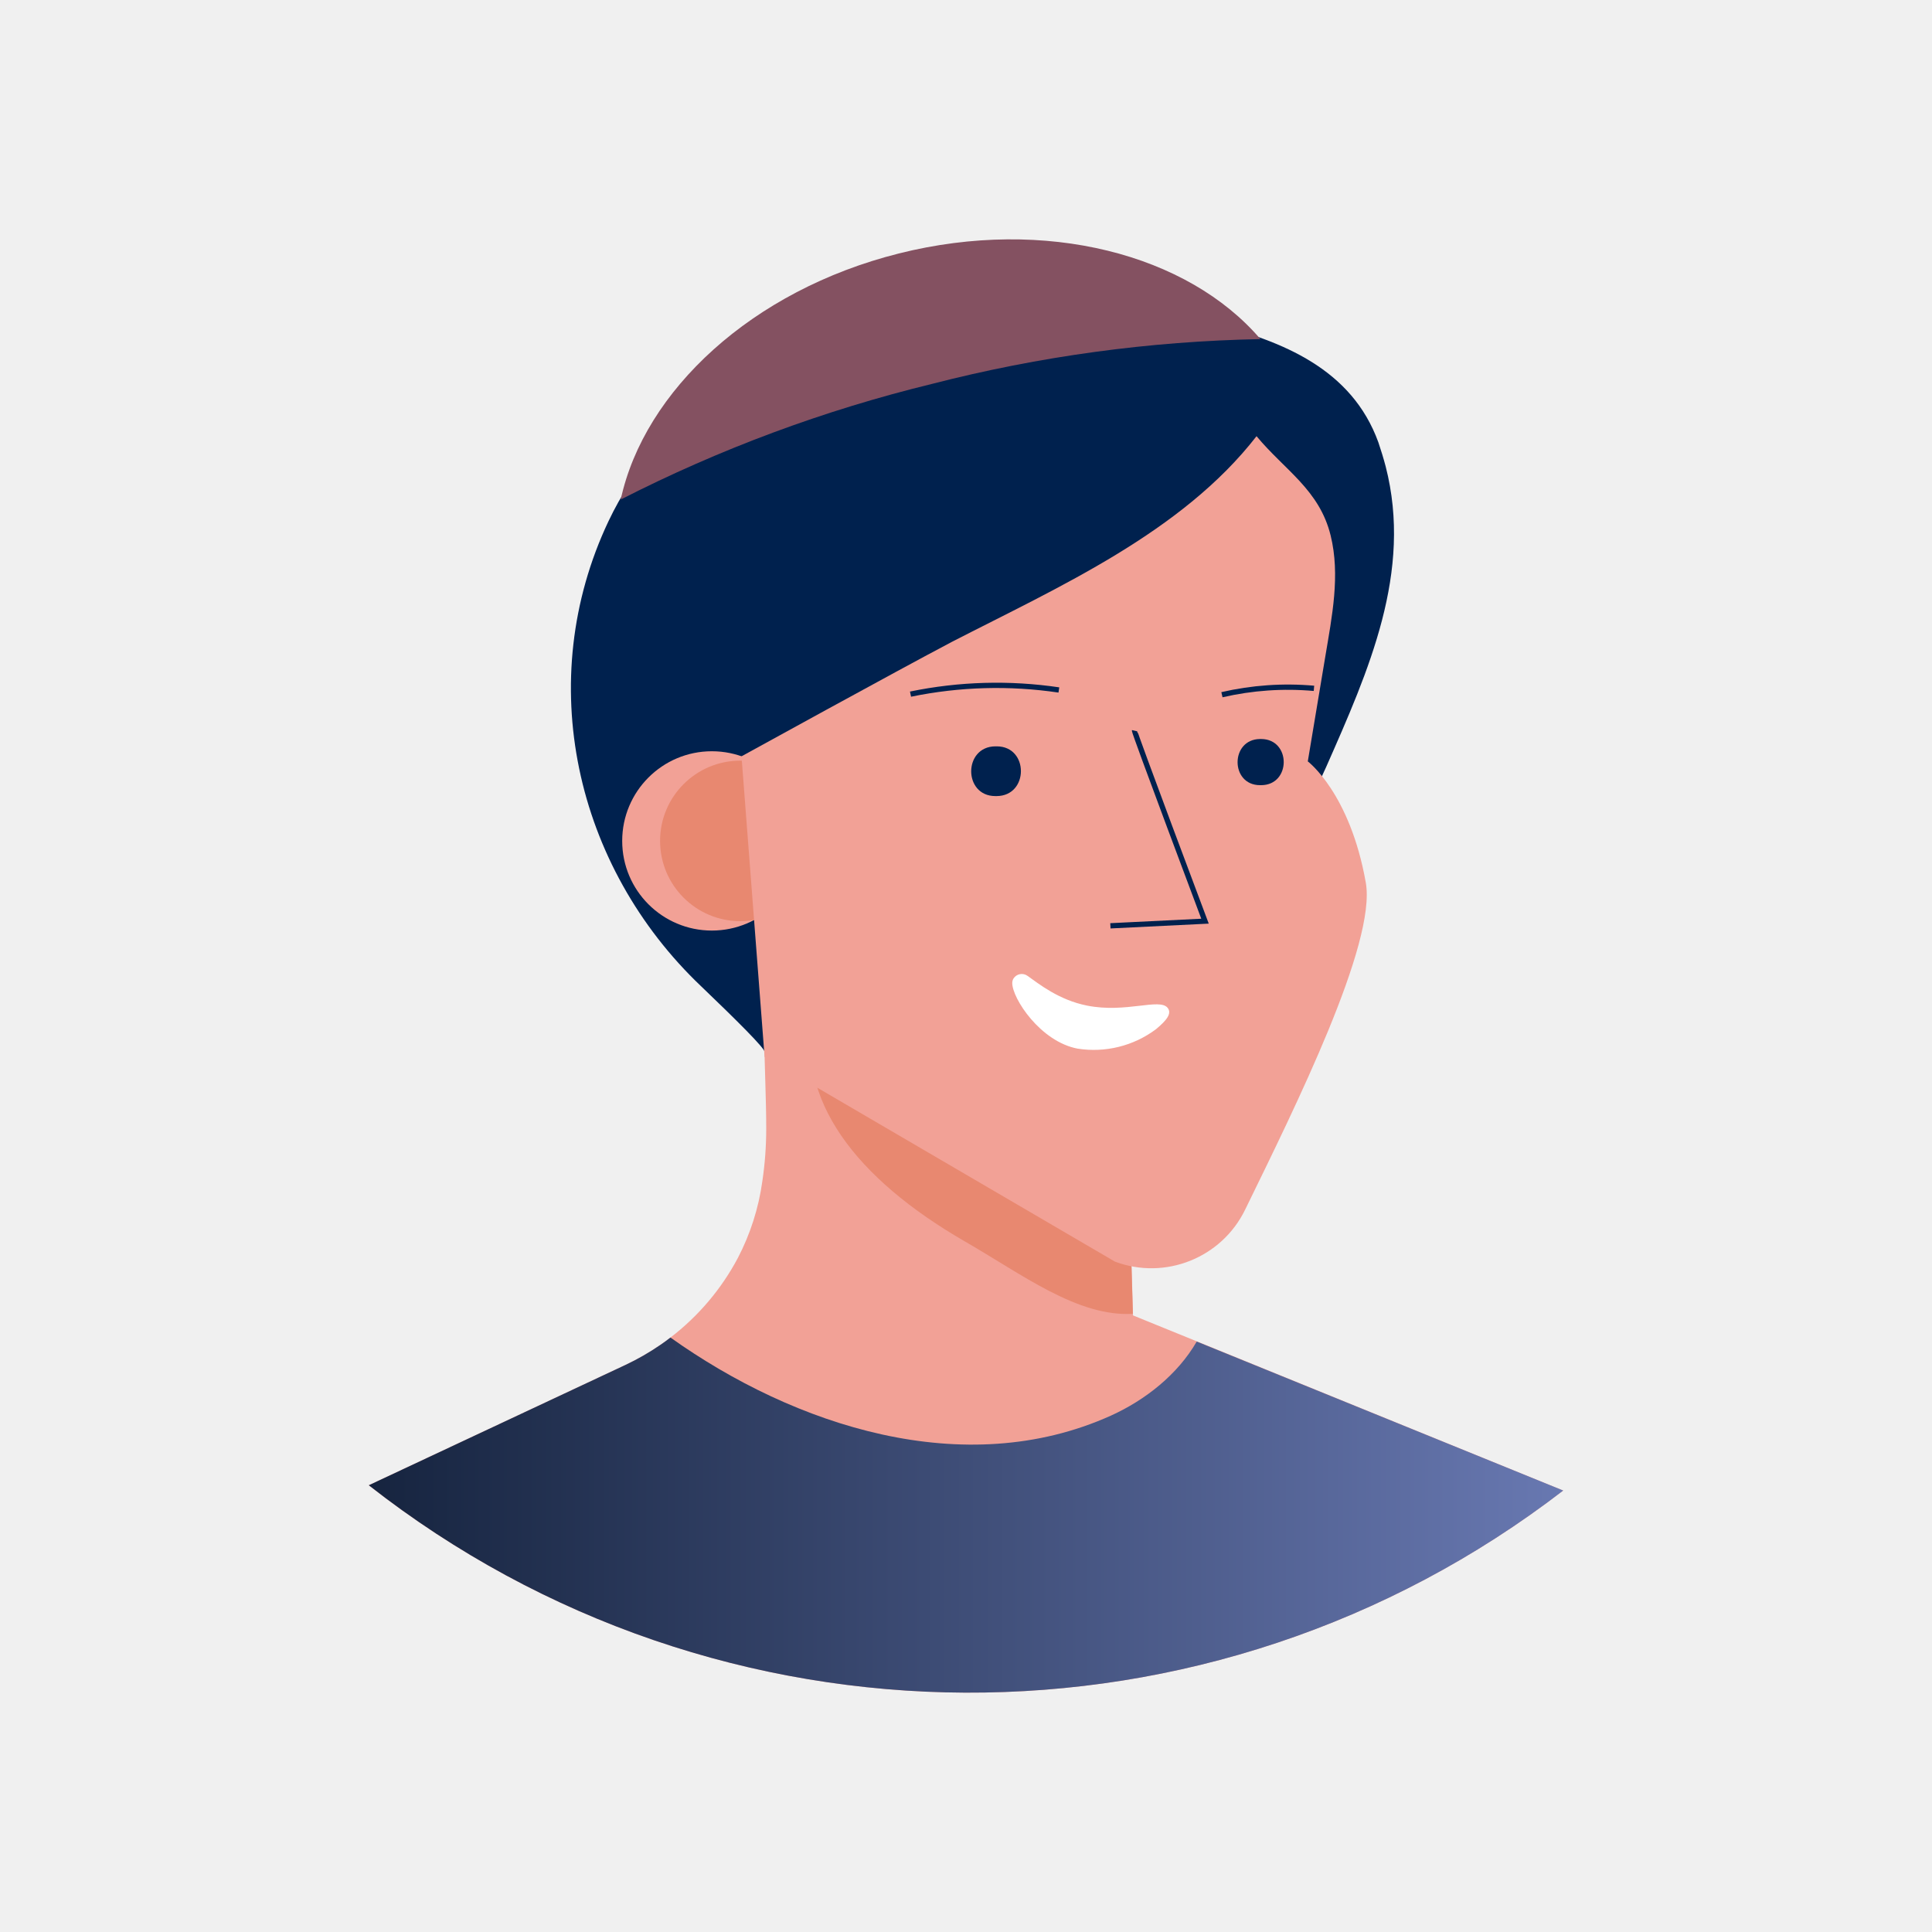
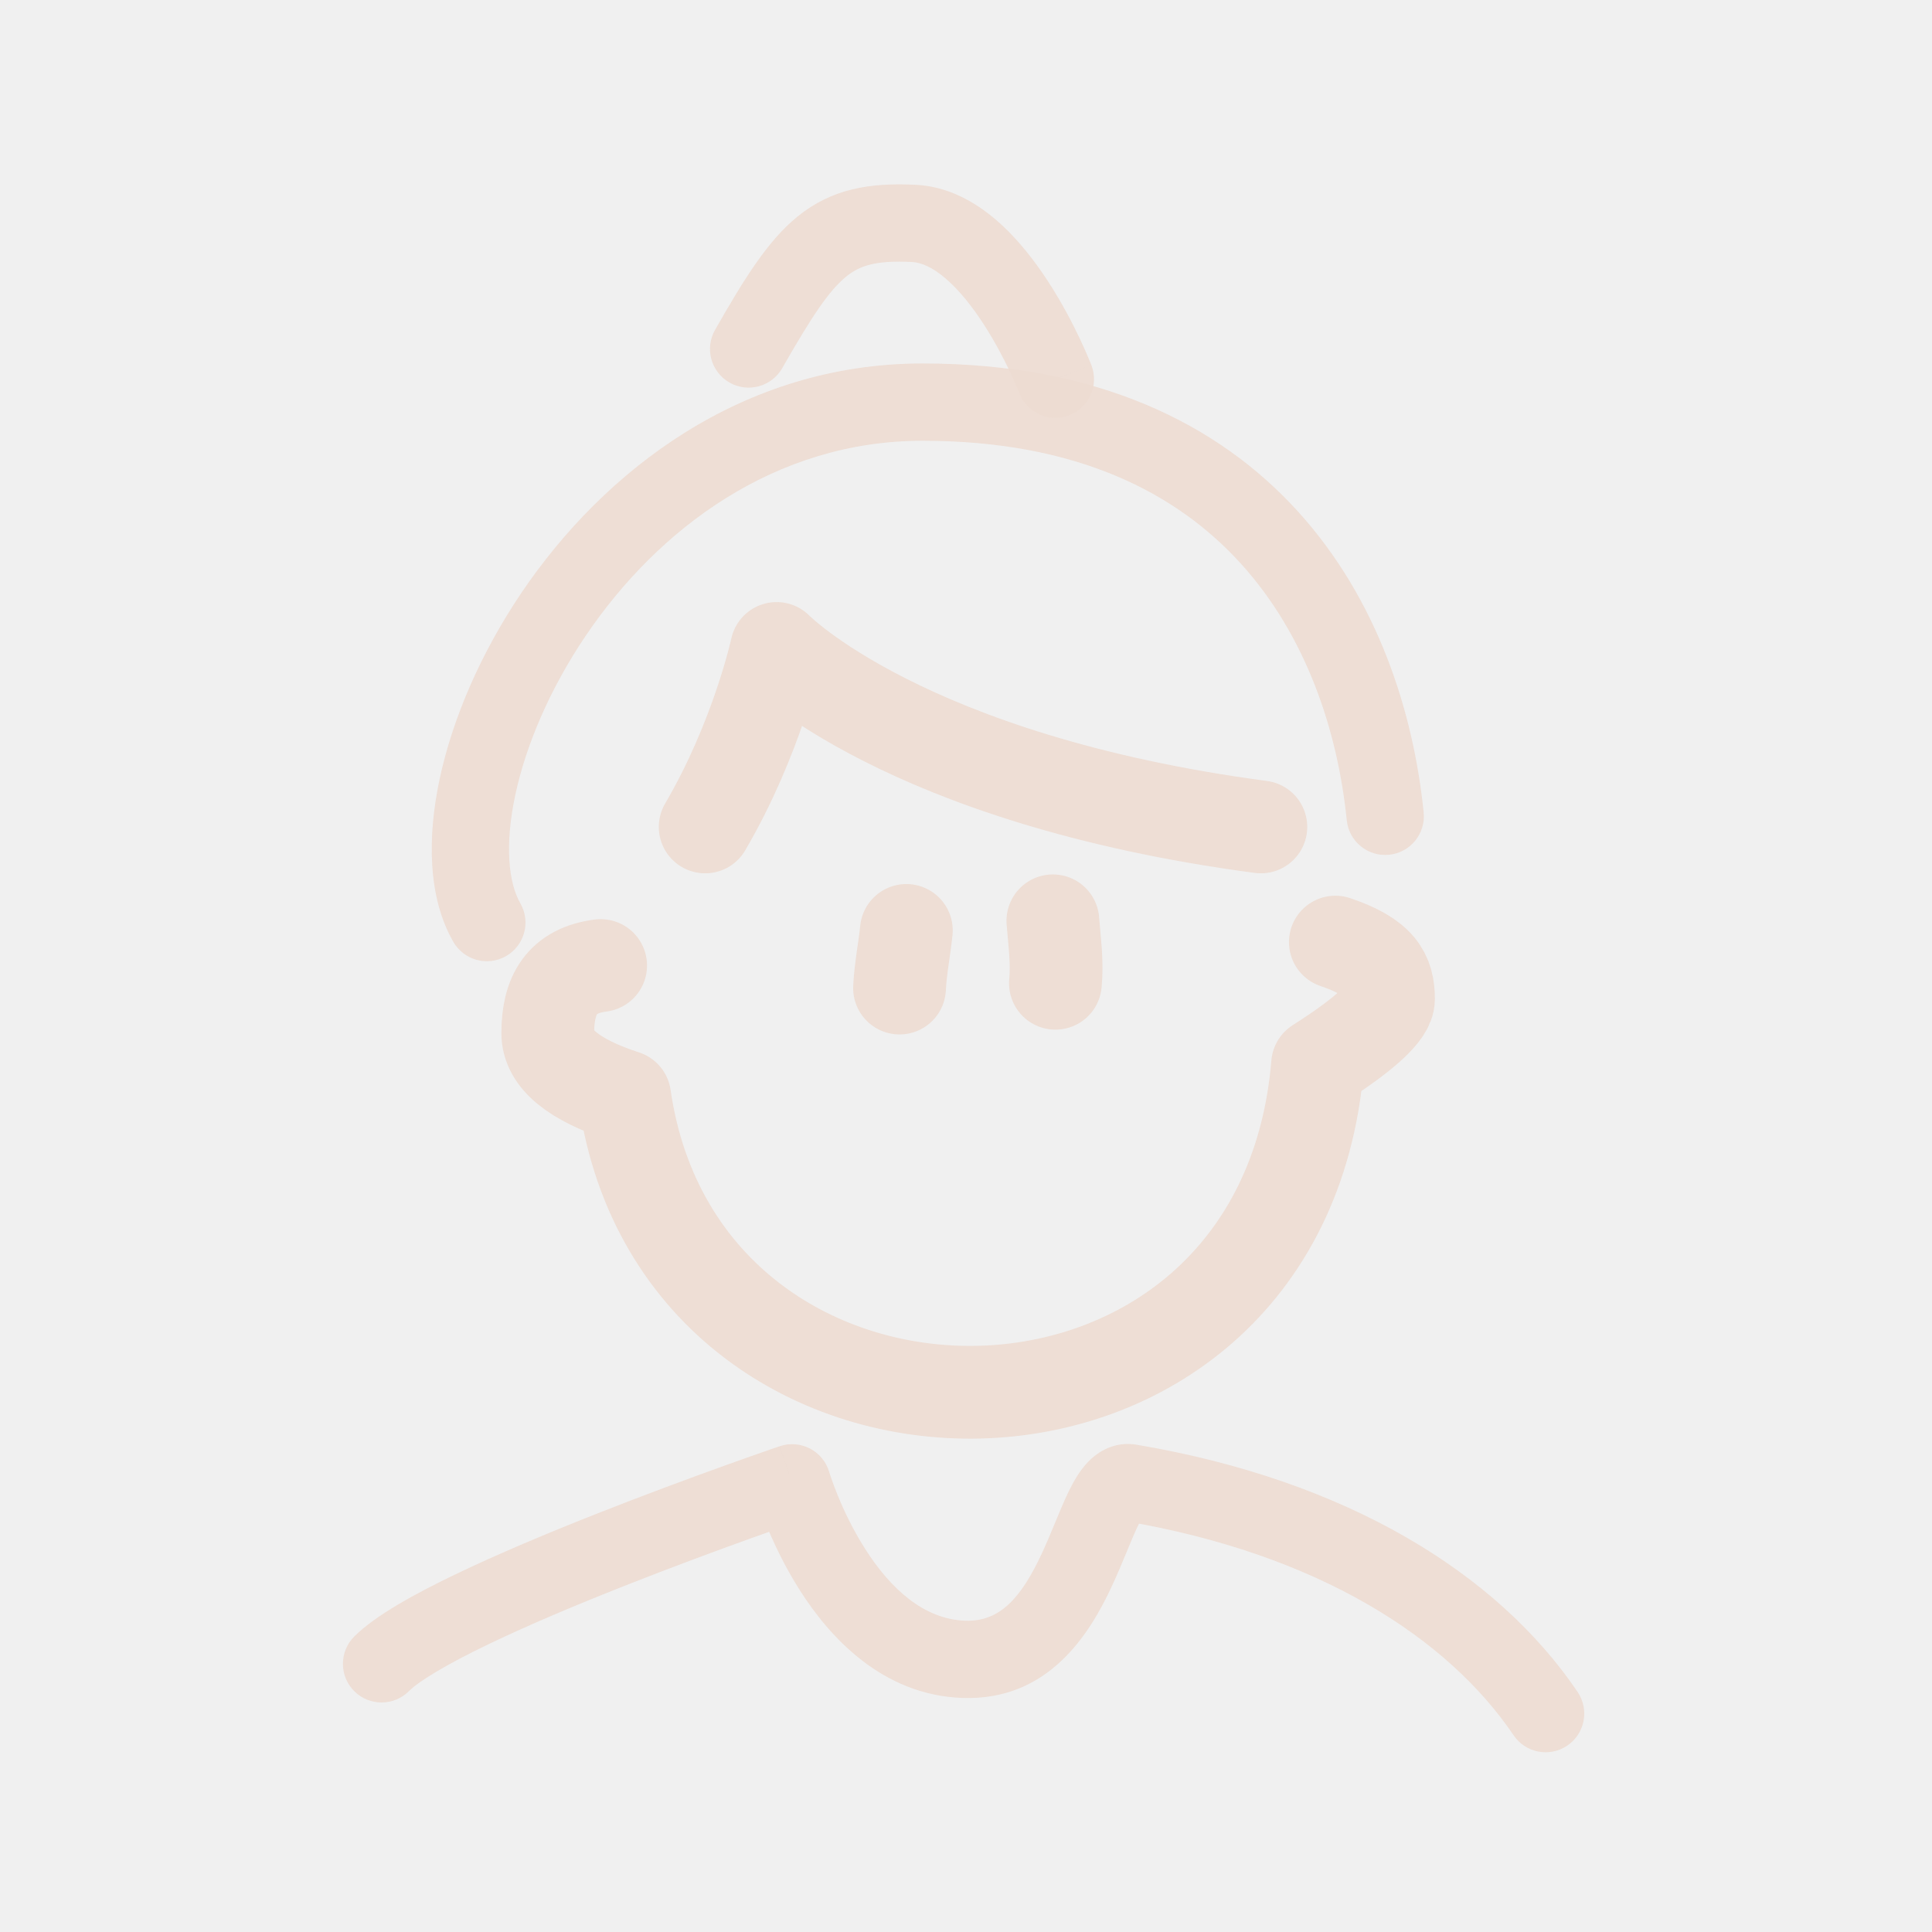
- <svg xmlns="http://www.w3.org/2000/svg" width="800px" height="800px" viewBox="0 0 366.34 366.34" id="Layer_1" data-name="Layer 1">
-   <defs>
-     <style>.cls-1{fill:#f2a196;}.cls-2{fill:url(#linear-gradient);}.cls-3{fill:#e88870;}.cls-4{fill:#00214e;}.cls-5,.cls-7{fill:none;}.cls-5{stroke:#00214e;stroke-miterlimit:10;}.cls-6{fill:#ffffff;}.cls-8{fill:#845161;}</style>
-     <linearGradient id="linear-gradient" x1="69.93" y1="287.28" x2="296.41" y2="287.28" gradientUnits="userSpaceOnUse">
-       <stop offset="0" stop-color="#16243f" />
-       <stop offset="1" stop-color="#6878b1" />
-     </linearGradient>
-   </defs>
-   <path class="cls-1" d="M296.41,282.63a184.56,184.56,0,0,1-226.48-1l48.66-22.81a46.83,46.83,0,0,0,6.65-3.82c.64-.44,1.28-.9,1.89-1.38a46.35,46.35,0,0,0,12.78-15.09A44.69,44.69,0,0,0,144.55,224a67.91,67.91,0,0,0,.74-9.91c0-5.72-.31-11.44-.37-17.17q-.06-4.76-.1-9.51l2,1,5.2,2.69,2.41.41,27.88,4.74,31.12,5.3.94,32,.31,10.46.15,5.08v.33l12.1,4.92Z" />
-   <path class="cls-2" d="M296.41,282.63a184.56,184.56,0,0,1-226.48-1l48.66-22.81a46.83,46.83,0,0,0,6.65-3.82c.64-.44,1.28-.9,1.89-1.38,23.55,16.76,55.69,27.33,83.49,14.82,6.62-3,12.7-7.84,16.3-14.06Z" />
-   <path class="cls-3" d="M214.81,249.12c-10.45.63-21-7.48-31.9-13.75-20.41-11.79-32.42-26.94-28.5-43.8l27.88,4.74,31.12,5.3.94,32Z" />
-   <path class="cls-4" d="M262.75,88.46c5.14,20-3.23,38.7-11.3,57-10.21,23.13-24.87,25.88-47.25,33.52-5,1.72-59.22,17.12-59.22,20.48,0-.73-5.31-6-12-12.41-24-22.79-31.89-58-17.61-88.2,19-40.11,75.62-47.28,114.48-37.53,13.4,3.36,26.48,8.66,31.51,22.55C261.88,85.41,262.35,86.94,262.75,88.46Z" />
-   <circle class="cls-1" cx="134.98" cy="159.45" r="17" />
-   <circle class="cls-3" cx="140.38" cy="159.45" r="15.22" />
-   <path class="cls-1" d="M140.6,143.41l4.38,57,66.44,38.82a19.76,19.76,0,0,0,24.68-9.86c9.56-19.58,24.9-50.49,22.88-62-3-17-11-23-11-23l3.33-19.94c1.25-7.51,2.86-15.35,1-22.9-2.13-8.65-8.67-12.35-14.05-18.82-14.16,18.24-37.44,28.55-57.77,39C170,127.23,140.6,143.41,140.6,143.41Z" />
-   <path class="cls-5" d="M215.13,138.55c-.08.34,13.36,36.12,13.36,36.12l-17.94.88" />
-   <path class="cls-5" d="M172.65,131.62a80.57,80.57,0,0,1,28.13-.79" />
-   <path class="cls-5" d="M231.7,131.73a55.64,55.64,0,0,1,17.45-1.21" />
-   <path class="cls-6" d="M192.17,185.55a1.86,1.86,0,0,1,2.68-.5c2.08,1.46,5.88,4.56,11.28,5.63,7.36,1.47,13.74-1.48,15.27.42.86,1.07-.19,2.38-2.2,4.05a19.69,19.69,0,0,1-14.86,3.69c-7.08-1.33-12.4-9.53-12.4-12.44A1.68,1.68,0,0,1,192.17,185.55Z" />
-   <path class="cls-7" d="M123.25,105C142.76,70.44,183.54,49.19,223,53c18.35,1.76,37.82,10,45.47,26.79" />
-   <path class="cls-4" d="M189,141.52c6.11,0,6.11,9.38,0,9.43h-.27c-6.1,0-6.1-9.38,0-9.43H189Z" />
-   <path class="cls-4" d="M239.17,140.13c5.66.05,5.66,8.7,0,8.75h-.25c-5.67,0-5.67-8.7,0-8.75h.25Z" />
-   <path class="cls-8" d="M239,64.3a270.32,270.32,0,0,0-62.3,8.5A270.62,270.62,0,0,0,117.7,94.72c4.46-20.63,24.89-39.67,52.74-46.66S225.28,48.23,239,64.3Z" />
+ <svg xmlns="http://www.w3.org/2000/svg" width="800px" height="800px" viewBox="0 0 400 400" fill="none">
+   <g id="SVGRepo_bgCarrier" stroke-width="0" />
+   <g id="SVGRepo_tracerCarrier" stroke-linecap="round" stroke-linejoin="round" />
+   <g id="SVGRepo_iconCarrier">
+     <path d="M124.358 199.901C116.323 200.943 113.41 205.949 113.41 213.893C113.41 219.189 118.718 223.565 129.332 227.02C141.318 309.749 265.334 309.749 272.793 220.355C282.58 214.122 287.474 209.619 287.474 206.847C287.474 201.752 285.693 198.161 276.47 195.05" stroke="#EDDCD2" stroke-opacity="0.9" stroke-width="19.2" stroke-linecap="round" stroke-linejoin="round" />
+     <path d="M146 171.209C156.813 152.731 160.789 134.254 160.789 134.254C160.789 134.254 187.231 161.405 261.046 171.209" stroke="#EDDCD2" stroke-opacity="0.9" stroke-width="19.2" stroke-linecap="round" stroke-linejoin="round" />
+     <path d="M278.835 169.819C279.282 174.214 283.207 177.415 287.603 176.968C291.998 176.521 295.199 172.596 294.752 168.2L278.835 169.819ZM190.999 83.254V91.254V83.254ZM93.858 194.997C96.061 198.827 100.951 200.147 104.781 197.945C108.611 195.742 109.931 190.852 107.729 187.022L93.858 194.997ZM294.752 168.2C292.636 147.392 285.246 124.16 268.829 106.014C252.203 87.639 227.01 75.254 190.999 75.254V91.254C222.989 91.254 243.692 102.08 256.964 116.749C270.444 131.648 276.951 151.294 278.835 169.819L294.752 168.2ZM190.999 75.254C153.553 75.254 124.971 97.591 108.02 122.649C99.519 135.216 93.695 148.795 91.034 161.251C88.438 173.397 88.584 185.824 93.858 194.997L107.729 187.022C105.337 182.861 104.424 175.153 106.68 164.594C108.87 154.346 113.806 142.653 121.273 131.614C136.259 109.461 160.446 91.254 190.999 91.254V75.254Z" fill="#EDDCD2" fill-opacity="0.9" />
+     <path d="M148.054 68.285C145.862 72.121 147.195 77.008 151.031 79.2C154.867 81.392 159.754 80.06 161.946 76.224L148.054 68.285ZM211.03 81.364C212.612 85.489 217.238 87.552 221.364 85.97C225.489 84.388 227.551 79.762 225.97 75.636L211.03 81.364ZM161.946 76.224C168.109 65.439 171.663 60.134 175.199 57.262C177.969 55.011 181.247 53.86 188.832 54.244L189.64 38.265C179.989 37.776 172.149 39.125 165.11 44.843C158.837 49.939 153.891 58.07 148.054 68.285L161.946 76.224ZM188.832 54.244C190.72 54.34 193.064 55.311 195.854 57.718C198.619 60.103 201.263 63.427 203.621 67.06C205.95 70.648 207.822 74.26 209.119 77.004C209.763 78.365 210.254 79.49 210.578 80.259C210.74 80.644 210.86 80.938 210.936 81.127C210.974 81.222 211.001 81.29 211.017 81.33C211.025 81.35 211.03 81.363 211.032 81.369C211.033 81.372 211.034 81.373 211.033 81.372C211.033 81.371 211.033 81.371 211.032 81.369C211.032 81.369 211.031 81.367 211.031 81.367C211.031 81.365 211.03 81.364 218.5 78.5C225.97 75.636 225.969 75.634 225.968 75.632C225.968 75.632 225.967 75.629 225.967 75.628C225.965 75.625 225.964 75.621 225.962 75.617C225.959 75.608 225.955 75.598 225.95 75.586C225.941 75.561 225.928 75.529 225.913 75.49C225.882 75.411 225.839 75.303 225.785 75.168C225.677 74.897 225.521 74.516 225.321 74.041C224.92 73.091 224.337 71.758 223.584 70.165C222.087 66.998 219.875 62.713 217.042 58.349C214.238 54.029 210.644 49.346 206.306 45.603C201.993 41.883 196.37 38.605 189.64 38.265L188.832 54.244Z" fill="#EDDCD2" fill-opacity="0.9" />
+     <path d="M186.239 204.569C186.448 200.44 187.255 196.543 187.651 192.634" stroke="#EDDCD2" stroke-opacity="0.9" stroke-width="19.2" stroke-linecap="round" stroke-linejoin="round" />
+     <path d="M218.512 203.574C218.94 199.288 218.321 194.941 217.985 190.645" stroke="#EDDCD2" stroke-opacity="0.9" stroke-width="19.2" stroke-linecap="round" stroke-linejoin="round" />
+     <path d="M313.373 359.267C315.847 362.927 320.821 363.888 324.481 361.414C328.141 358.939 329.102 353.965 326.627 350.305L313.373 359.267ZM234 307.004L232.669 314.892L234 307.004ZM164 307.004L171.68 304.765C171.069 302.668 169.627 300.913 167.69 299.906C165.752 298.899 163.487 298.727 161.42 299.431L164 307.004ZM73.352 338.815C70.223 341.934 70.215 346.999 73.335 350.128C76.454 353.257 81.519 353.265 84.648 350.146L73.352 338.815ZM326.627 350.305C309.976 325.678 278.79 306.449 235.331 299.116L232.669 314.892C273.018 321.701 299.781 339.165 313.373 359.267L326.627 350.305ZM235.331 299.116C230.763 298.345 227.318 300.567 225.326 302.616C223.508 304.485 222.221 306.834 221.302 308.713C220.33 310.7 219.388 312.985 218.508 315.114C217.591 317.333 216.685 319.524 215.672 321.694C211.365 330.924 206.953 335.816 199.798 335.55L199.202 351.538C217.166 352.208 225.674 338.099 230.172 328.46C231.36 325.913 232.398 323.395 233.295 321.226C234.228 318.968 234.968 317.187 235.674 315.744C236.433 314.193 236.82 313.746 236.797 313.77C236.6 313.972 235.072 315.298 232.669 314.892L235.331 299.116ZM199.798 335.55C191.282 335.232 184.39 328.978 179.081 320.63C176.543 316.639 174.667 312.617 173.423 309.564C172.806 308.048 172.356 306.8 172.066 305.952C171.922 305.528 171.818 305.206 171.754 305.002C171.721 304.9 171.699 304.828 171.687 304.788C171.681 304.768 171.677 304.755 171.676 304.751C171.676 304.749 171.676 304.75 171.676 304.752C171.677 304.753 171.677 304.755 171.678 304.757C171.678 304.758 171.679 304.76 171.679 304.76C171.68 304.762 171.68 304.765 164 307.004C156.32 309.243 156.321 309.246 156.321 309.249C156.322 309.25 156.322 309.252 156.323 309.255C156.324 309.259 156.326 309.264 156.327 309.269C156.331 309.28 156.334 309.293 156.339 309.308C156.348 309.339 156.36 309.377 156.374 309.425C156.403 309.519 156.442 309.647 156.492 309.806C156.592 310.124 156.736 310.568 156.924 311.12C157.3 312.222 157.857 313.763 158.606 315.6C160.093 319.251 162.383 324.189 165.58 329.216C171.741 338.904 182.598 350.92 199.202 351.538L199.798 335.55ZM164 307.004C161.42 299.431 161.42 299.432 161.419 299.432C161.418 299.432 161.417 299.432 161.416 299.433C161.413 299.434 161.409 299.435 161.404 299.437C161.394 299.44 161.38 299.445 161.362 299.451C161.325 299.464 161.271 299.482 161.201 299.506C161.059 299.555 160.852 299.626 160.582 299.719C160.042 299.905 159.252 300.178 158.244 300.53C156.229 301.233 153.341 302.251 149.836 303.512C142.833 306.031 133.344 309.532 123.431 313.447C113.539 317.353 103.12 321.713 94.295 325.952C85.863 330.003 77.7 334.48 73.352 338.815L84.648 350.146C86.793 348.008 92.5 344.565 101.223 340.375C109.553 336.373 119.572 332.173 129.308 328.329C139.021 324.492 148.348 321.051 155.253 318.567C158.703 317.326 161.542 316.325 163.516 315.637C164.503 315.292 165.273 315.026 165.794 314.846C166.055 314.756 166.253 314.688 166.385 314.643C166.452 314.62 166.501 314.603 166.534 314.592C166.55 314.587 166.562 314.583 166.57 314.58C166.573 314.579 166.576 314.578 166.578 314.577C166.579 314.577 166.579 314.577 166.58 314.577C166.58 314.577 166.58 314.577 164 307.004Z" fill="#EDDCD2" fill-opacity="0.9" />
+   </g>
</svg>
